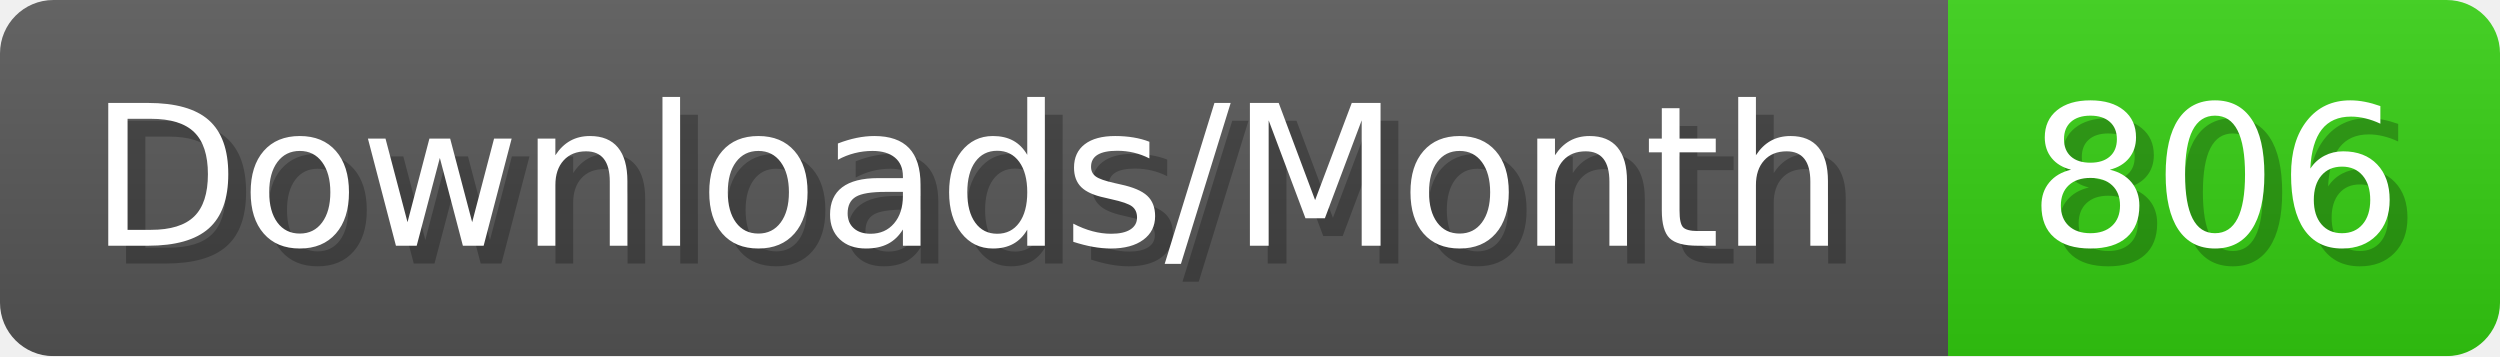
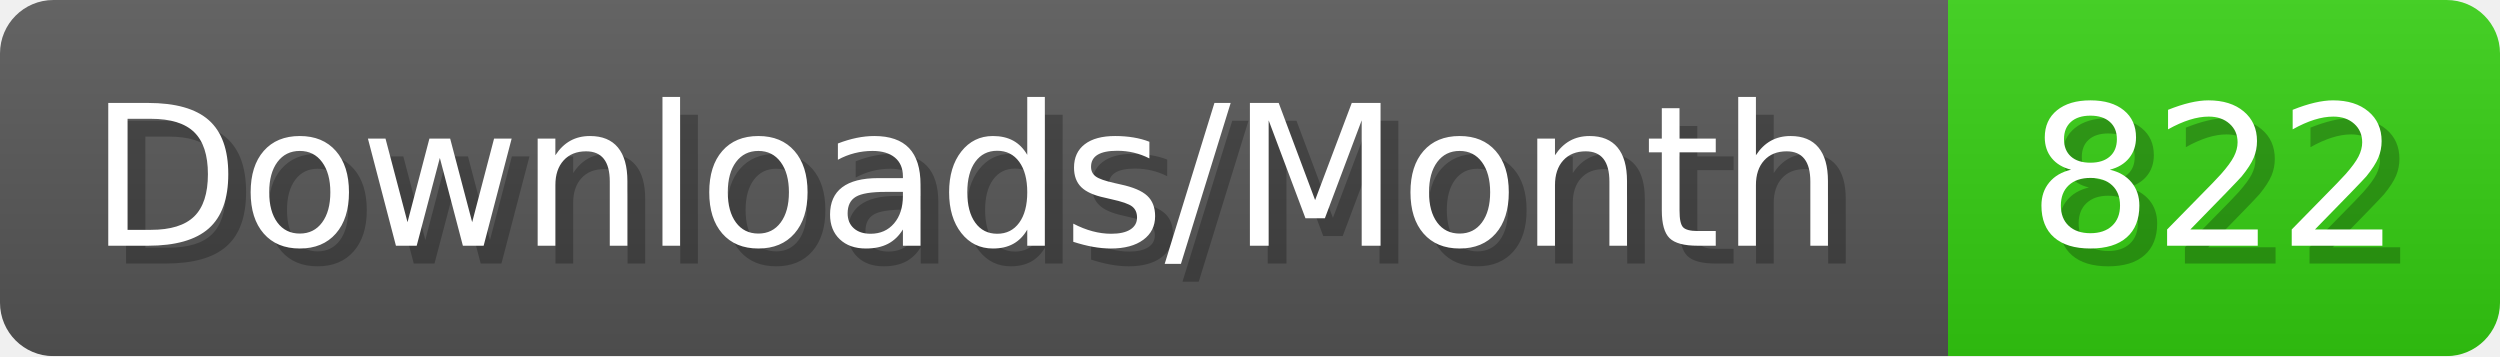
- <svg xmlns="http://www.w3.org/2000/svg" width="140.4" height="20" viewBox="0 0 1404 200" role="img" aria-label="Downloads/Month: 806">
+ <svg xmlns="http://www.w3.org/2000/svg" width="140.4" height="20" viewBox="0 0 1404 200" role="img" aria-label="Downloads/Month: 822">
  <linearGradient id="YlXUI" x2="0" y2="100%">
    <stop offset="0" stop-opacity=".1" stop-color="#EEE" />
    <stop offset="1" stop-opacity=".1" />
  </linearGradient>
  <mask id="JHhop">
    <rect width="1404" height="200" rx="30" fill="#FFF" />
  </mask>
  <g mask="url(#JHhop)">
    <rect width="1094" height="200" fill="#555" />
    <rect width="310" height="200" fill="#3C1" x="1094" />
    <rect width="1404" height="200" fill="url(#YlXUI)" />
  </g>
  <g aria-hidden="true" fill="#fff" text-anchor="start" font-family="Verdana,DejaVu Sans,sans-serif" font-size="110">
    <text x="60" y="148" textLength="994" fill="#000" opacity="0.25">Downloads/Month</text>
    <text x="50" y="138" textLength="994">Downloads/Month</text>
-     <text x="1149" y="148" textLength="210" fill="#000" opacity="0.25">806</text>
-     <text x="1139" y="138" textLength="210">806</text>
+     <text x="1149" y="148" textLength="210" fill="#000" opacity="0.25">822</text>
+     <text x="1139" y="138" textLength="210">822</text>
  </g>
</svg>
